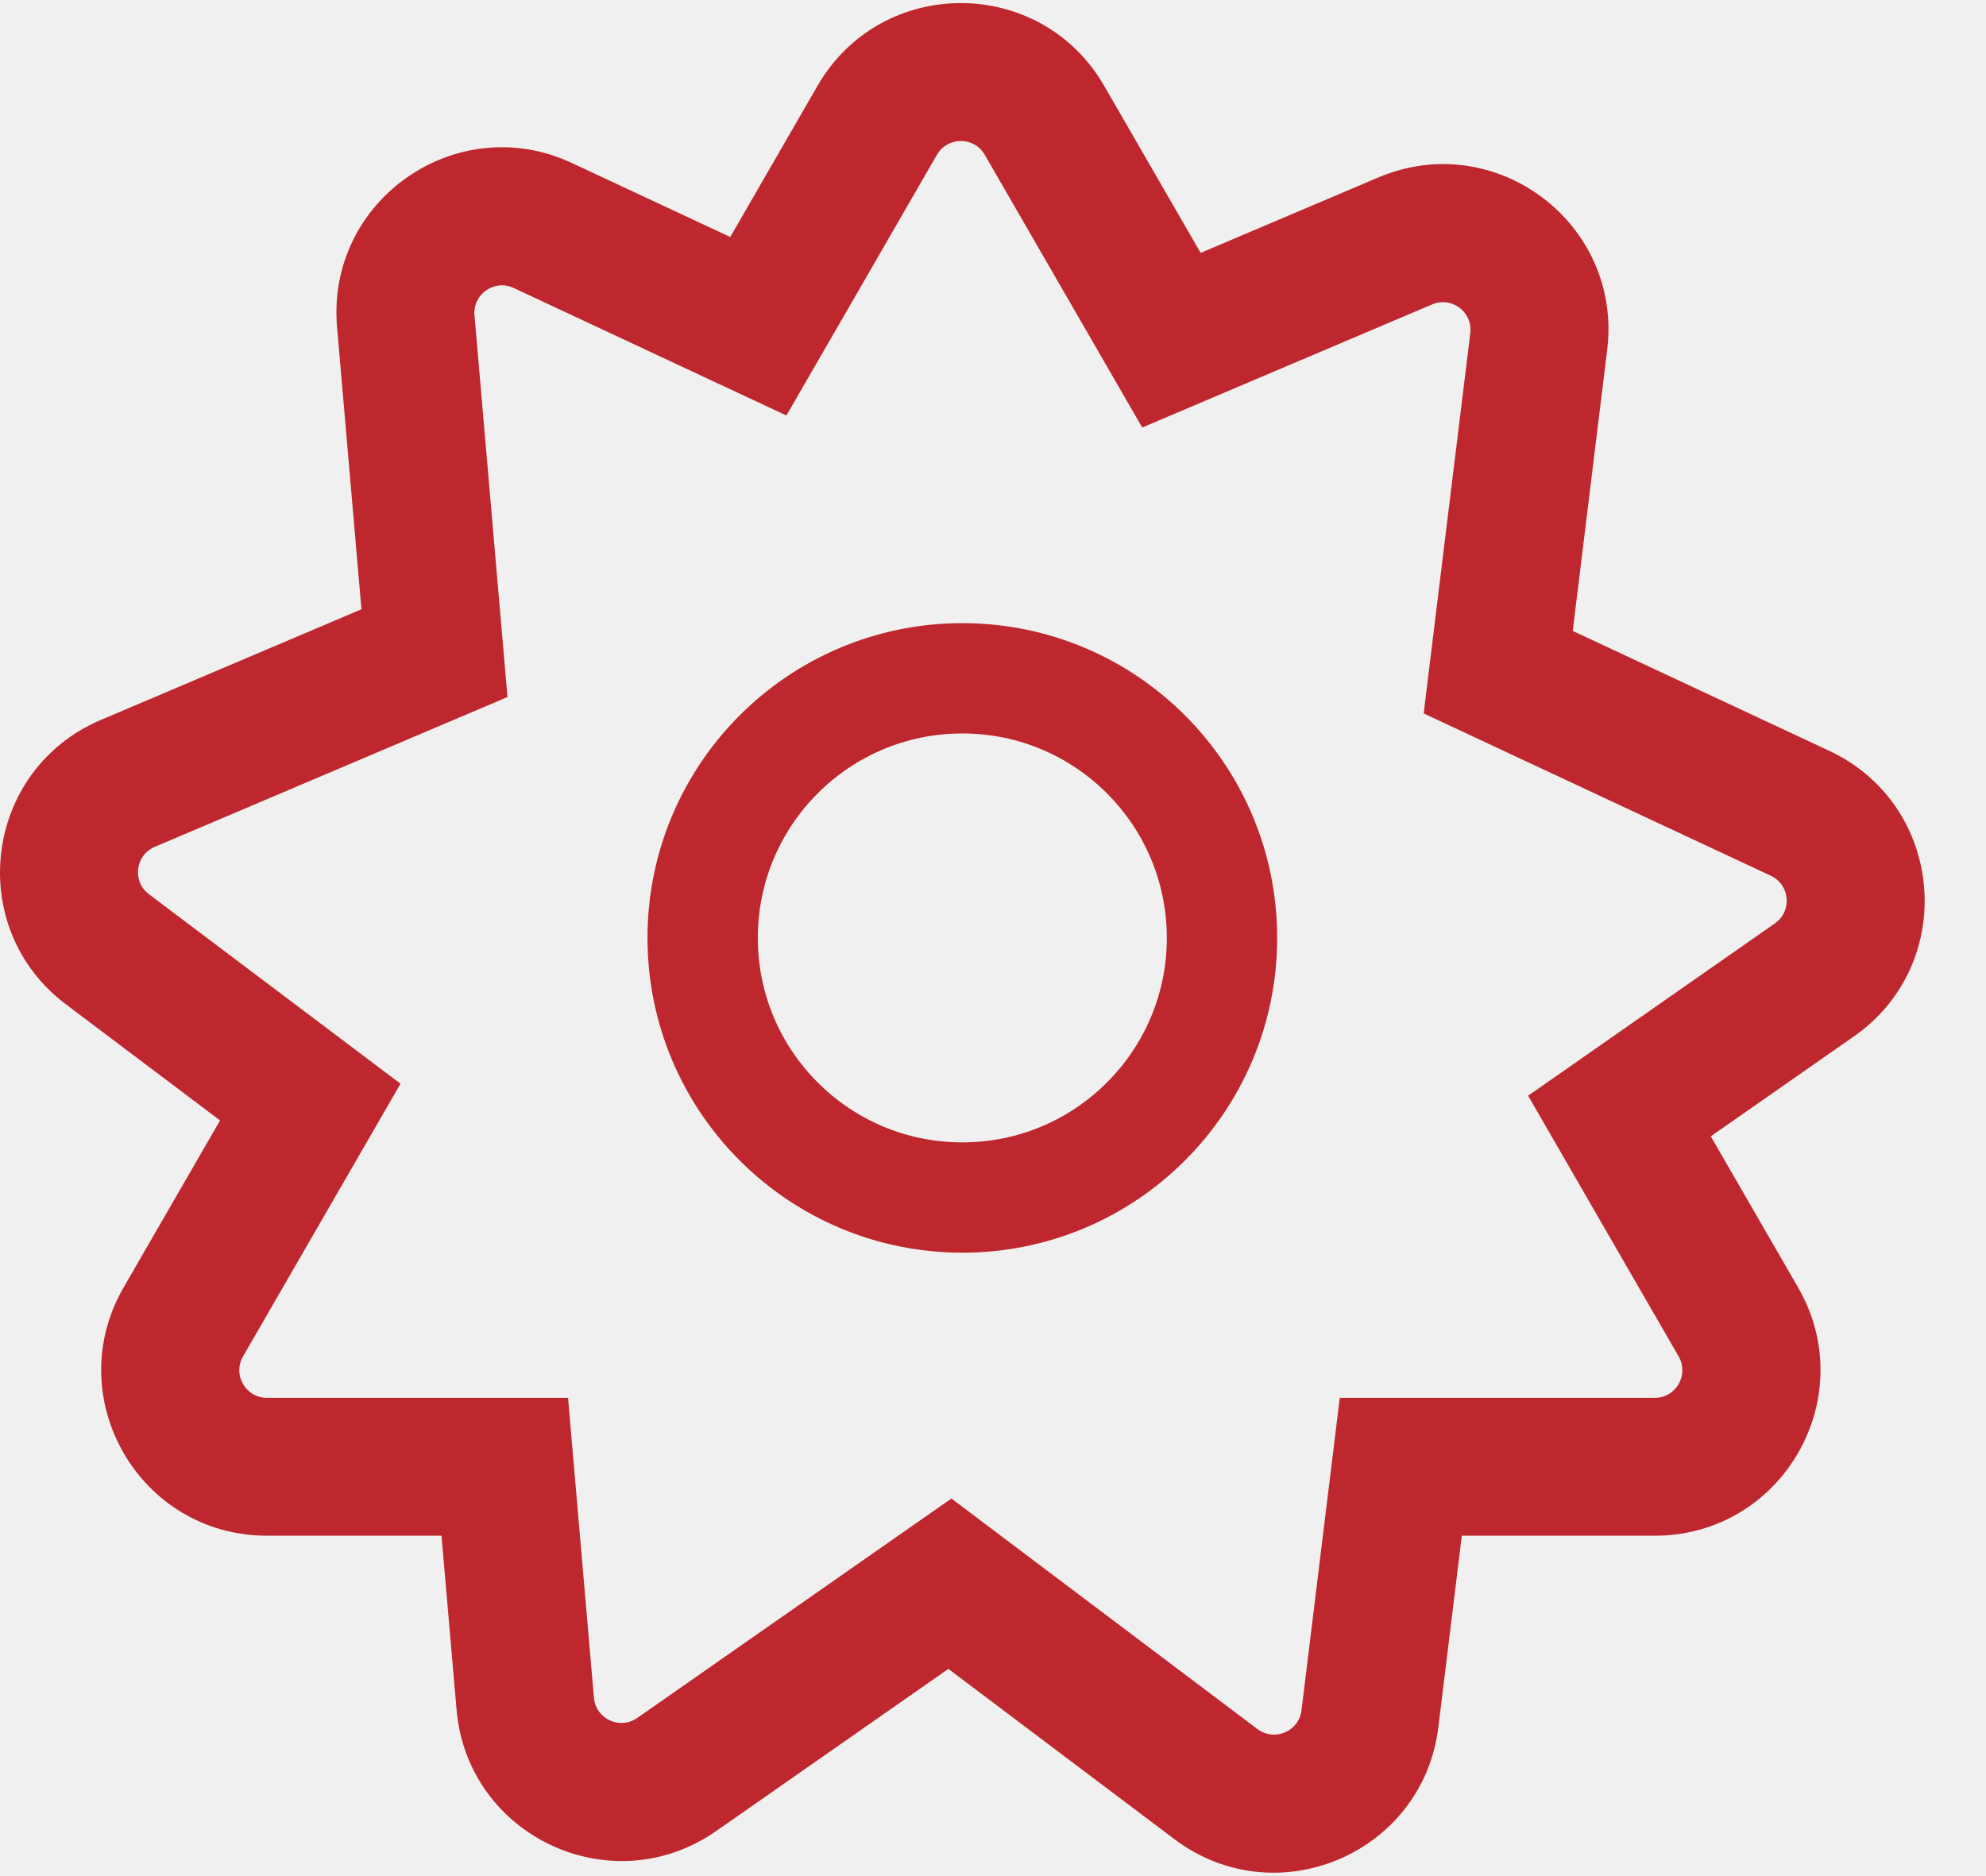
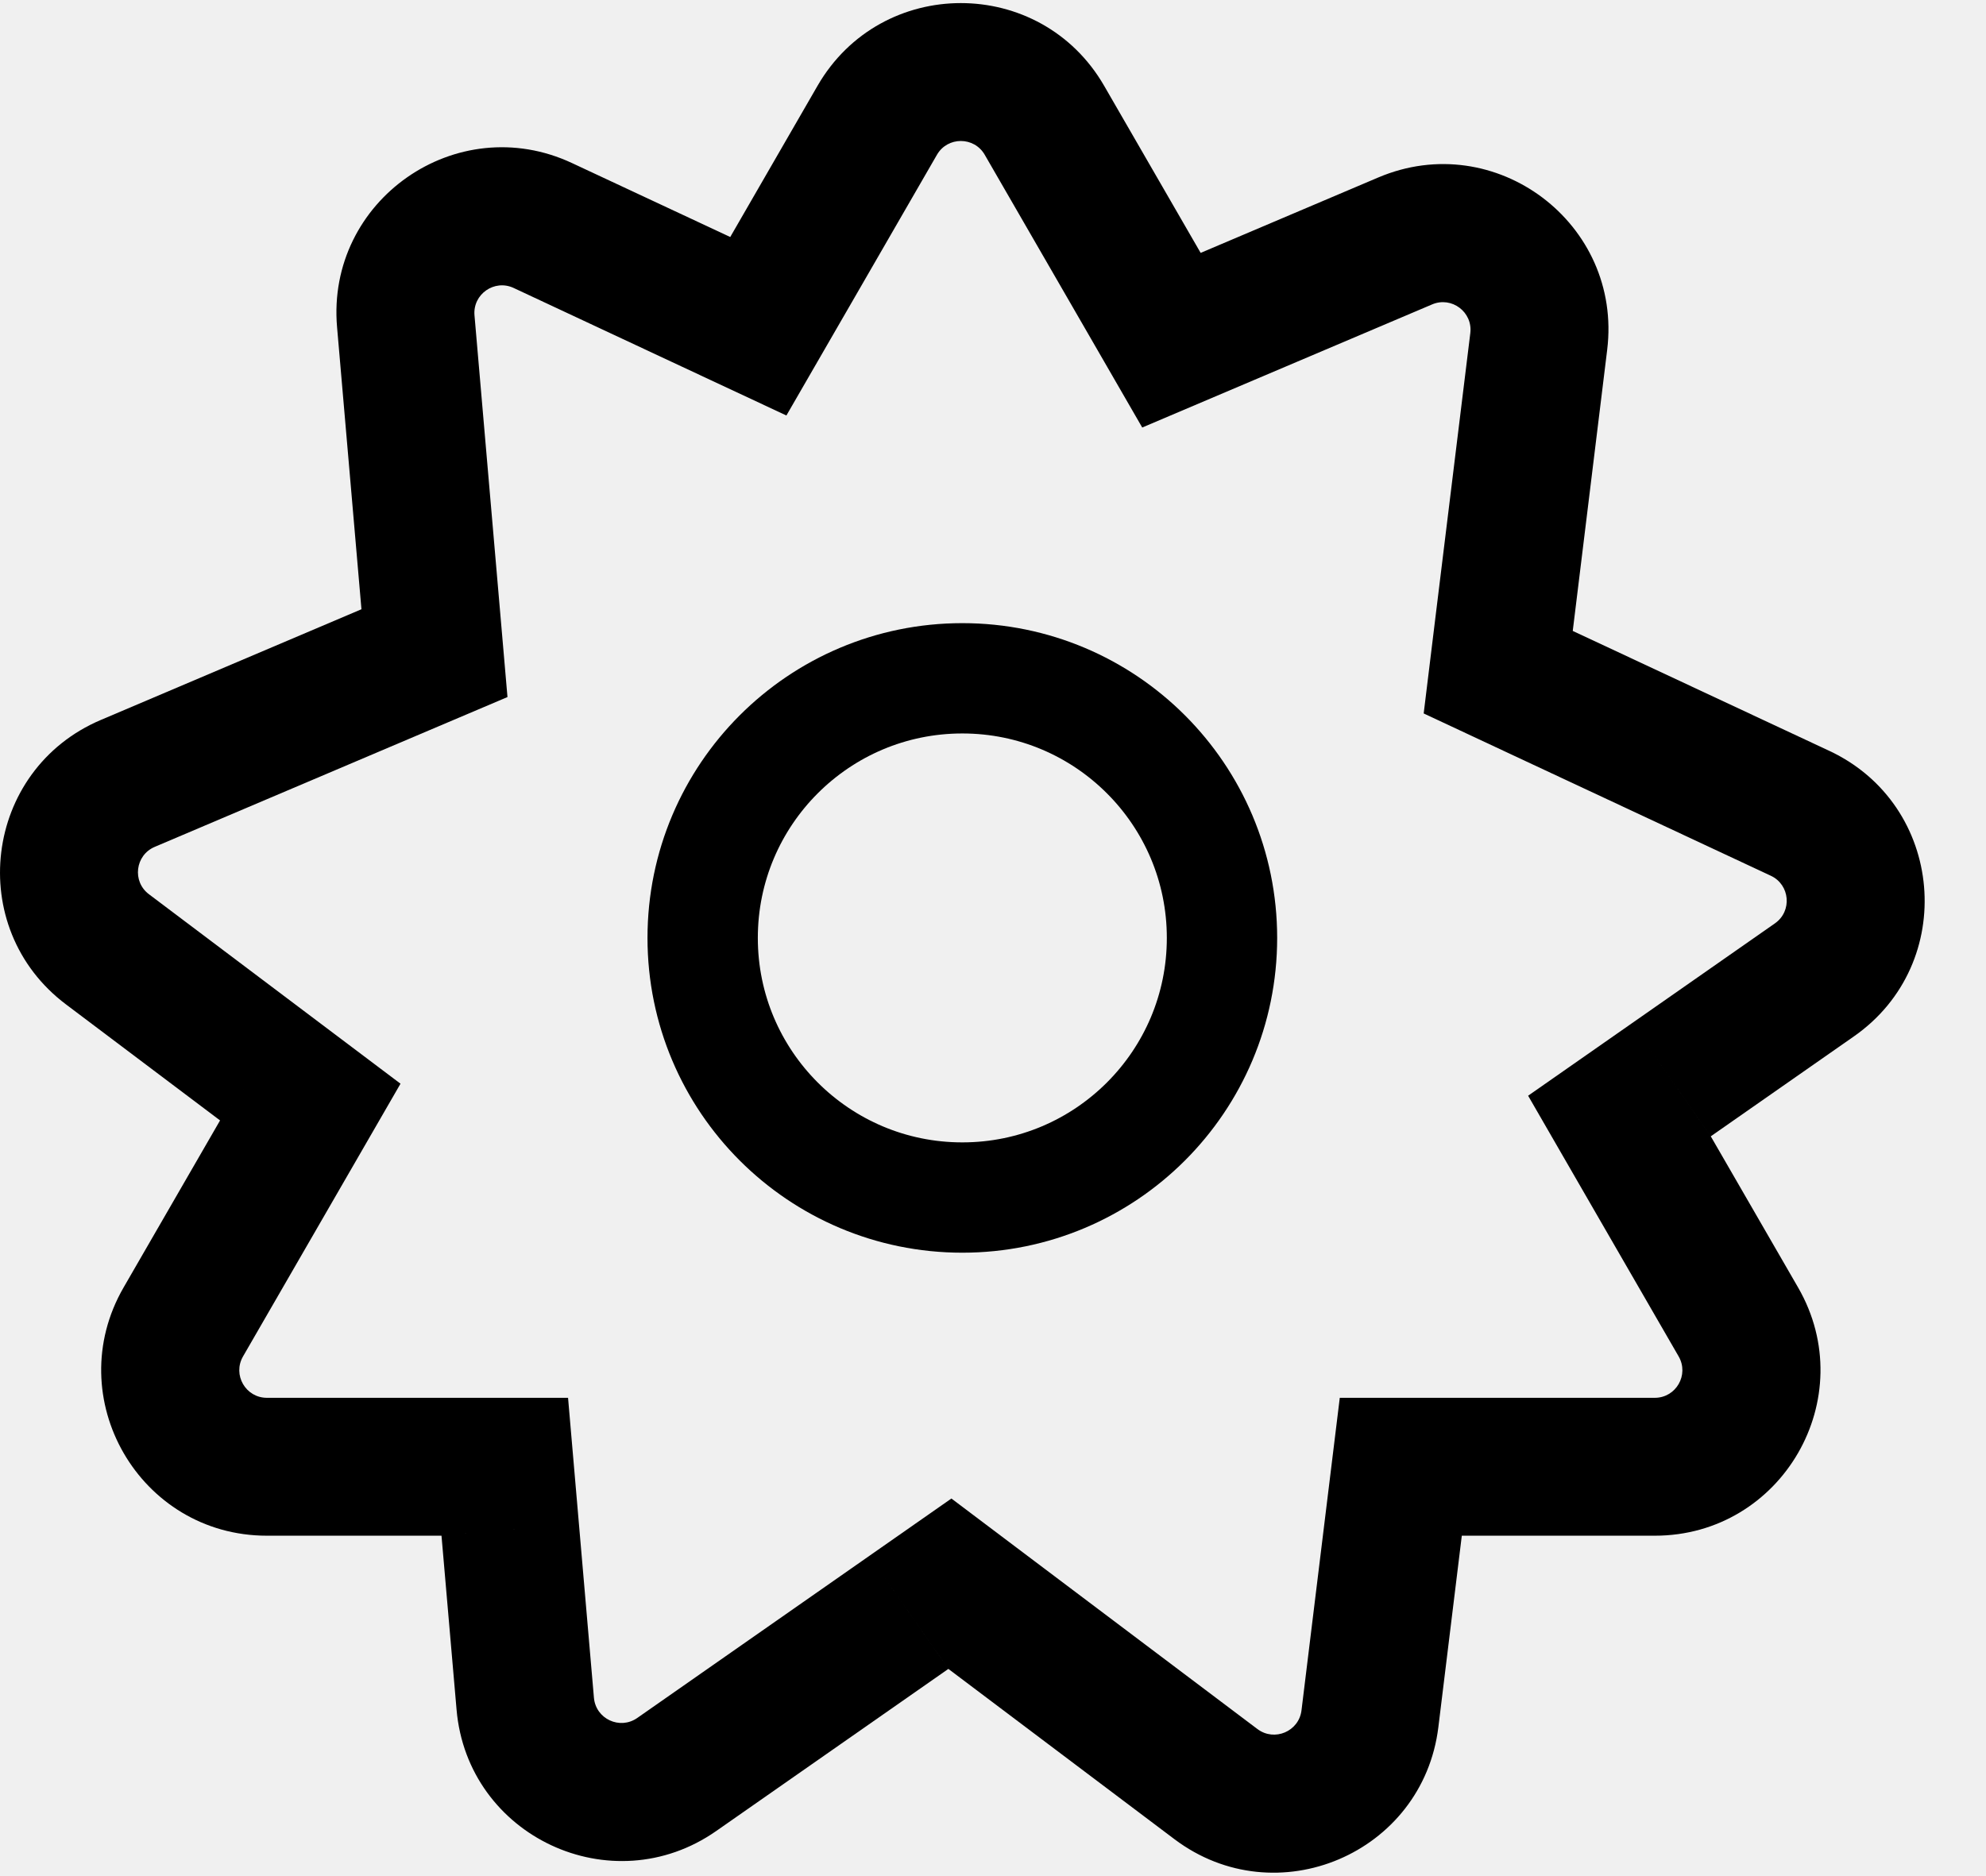
<svg xmlns="http://www.w3.org/2000/svg" width="36" height="34" viewBox="0 0 36 34" fill="none">
  <mask id="path-1-inside-1_81_551" fill="white">
    <path fill-rule="evenodd" clip-rule="evenodd" d="M20.015 1.556C18.86 -0.444 15.974 -0.444 14.819 1.556L13.237 4.297L10.37 2.957C8.278 1.978 5.911 3.631 6.11 5.932L6.552 11.046L1.828 13.053C-0.298 13.956 -0.649 16.821 1.196 18.21L3.989 20.314L2.24 23.343C1.086 25.343 2.529 27.843 4.838 27.843H8.003L8.276 30.996C8.474 33.297 11.089 34.52 12.983 33.197L17.191 30.258L21.29 33.346C23.135 34.735 25.792 33.607 26.073 31.314L26.498 27.843H29.996C32.305 27.843 33.748 25.343 32.594 23.343L31.011 20.602L33.606 18.79C35.499 17.468 35.251 14.591 33.159 13.613L28.509 11.439L29.133 6.344C29.414 4.052 27.108 2.315 24.983 3.218L21.764 4.585L20.015 1.556Z" />
  </mask>
-   <path d="M14.819 1.556L12.654 0.306V0.306L14.819 1.556ZM20.015 1.556L22.18 0.306V0.306L20.015 1.556ZM13.237 4.297L12.178 6.562L14.255 7.533L15.402 5.547L13.237 4.297ZM10.37 2.957L11.429 0.692V0.692L10.37 2.957ZM6.11 5.932L8.601 5.717L6.11 5.932ZM6.552 11.046L7.529 13.347L9.199 12.638L9.043 10.831L6.552 11.046ZM1.828 13.053L0.85 10.752H0.85L1.828 13.053ZM1.196 18.21L2.7 16.213L1.196 18.21ZM3.989 20.314L6.154 21.564L7.26 19.648L5.493 18.317L3.989 20.314ZM2.24 23.343L0.075 22.093L2.24 23.343ZM8.003 27.843L10.494 27.628L10.297 25.343H8.003V27.843ZM8.276 30.996L10.766 30.781L8.276 30.996ZM12.983 33.197L11.551 31.148H11.551L12.983 33.197ZM17.191 30.258L18.695 28.261L17.246 27.169L15.759 28.208L17.191 30.258ZM21.29 33.346L19.786 35.343L21.29 33.346ZM26.073 31.314L28.555 31.619L26.073 31.314ZM26.498 27.843V25.343H24.286L24.017 27.539L26.498 27.843ZM32.594 23.343L30.429 24.593L32.594 23.343ZM31.011 20.602L29.58 18.553L27.7 19.866L28.846 21.852L31.011 20.602ZM33.606 18.79L35.038 20.84L33.606 18.79ZM33.159 13.613L32.1 15.878L32.1 15.878L33.159 13.613ZM28.509 11.439L26.027 11.135L25.807 12.935L27.45 13.704L28.509 11.439ZM29.133 6.344L31.615 6.648V6.648L29.133 6.344ZM24.983 3.218L25.96 5.519L24.983 3.218ZM21.764 4.585L19.599 5.835L20.705 7.751L22.741 6.886L21.764 4.585ZM16.984 2.806C17.176 2.473 17.658 2.473 17.85 2.806L22.18 0.306C20.063 -3.36 14.771 -3.36 12.654 0.306L16.984 2.806ZM15.402 5.547L16.984 2.806L12.654 0.306L11.072 3.047L15.402 5.547ZM9.311 5.221L12.178 6.562L14.296 2.032L11.429 0.692L9.311 5.221ZM8.601 5.717C8.568 5.334 8.962 5.058 9.311 5.221L11.429 0.692C7.594 -1.102 3.255 1.929 3.619 6.148L8.601 5.717ZM9.043 10.831L8.601 5.717L3.619 6.148L4.061 11.261L9.043 10.831ZM2.805 15.354L7.529 13.347L5.575 8.745L0.85 10.752L2.805 15.354ZM2.7 16.213C2.392 15.982 2.451 15.504 2.805 15.354L0.85 10.752C-3.047 12.407 -3.69 17.66 -0.309 20.207L2.7 16.213ZM5.493 18.317L2.7 16.213L-0.309 20.207L2.485 22.311L5.493 18.317ZM4.405 24.593L6.154 21.564L1.824 19.064L0.075 22.093L4.405 24.593ZM4.838 25.343C4.453 25.343 4.213 24.927 4.405 24.593L0.075 22.093C-2.042 25.76 0.604 30.343 4.838 30.343V25.343ZM8.003 25.343H4.838V30.343H8.003V25.343ZM10.766 30.781L10.494 27.628L5.513 28.058L5.785 31.211L10.766 30.781ZM11.551 31.148C11.235 31.368 10.8 31.165 10.766 30.781L5.785 31.211C6.149 35.43 10.944 37.671 14.414 35.247L11.551 31.148ZM15.759 28.208L11.551 31.148L14.414 35.247L18.622 32.307L15.759 28.208ZM22.794 31.349L18.695 28.261L15.686 32.255L19.786 35.343L22.794 31.349ZM23.592 31.01C23.545 31.392 23.102 31.58 22.794 31.349L19.786 35.343C23.168 37.89 28.04 35.821 28.555 31.619L23.592 31.01ZM24.017 27.539L23.592 31.01L28.555 31.619L28.98 28.147L24.017 27.539ZM29.996 25.343H26.498V30.343H29.996V25.343ZM30.429 24.593C30.621 24.927 30.381 25.343 29.996 25.343V30.343C34.23 30.343 36.876 25.76 34.759 22.093L30.429 24.593ZM28.846 21.852L30.429 24.593L34.759 22.093L33.176 19.352L28.846 21.852ZM32.174 16.741L29.58 18.553L32.443 22.652L35.038 20.84L32.174 16.741ZM32.1 15.878C32.448 16.041 32.49 16.52 32.174 16.741L35.038 20.84C38.508 18.415 38.053 13.142 34.218 11.348L32.1 15.878ZM27.45 13.704L32.1 15.878L34.218 11.348L29.568 9.174L27.45 13.704ZM26.652 6.04L26.027 11.135L30.99 11.743L31.615 6.648L26.652 6.04ZM25.96 5.519C26.314 5.368 26.699 5.658 26.652 6.04L31.615 6.648C32.13 2.446 27.902 -0.738 24.006 0.917L25.96 5.519ZM22.741 6.886L25.96 5.519L24.006 0.917L20.786 2.284L22.741 6.886ZM17.85 2.806L19.599 5.835L23.929 3.335L22.18 0.306L17.85 2.806Z" fill="#BE272D" mask="url(#path-1-inside-1_81_551)" />
-   <circle cx="17.444" cy="17.005" r="4.707" stroke="#BE272D" stroke-width="2" />
+   <path d="M14.819 1.556L12.654 0.306V0.306L14.819 1.556ZM20.015 1.556L22.18 0.306V0.306L20.015 1.556ZM13.237 4.297L12.178 6.562L14.255 7.533L15.402 5.547L13.237 4.297ZM10.37 2.957L11.429 0.692V0.692L10.37 2.957ZM6.11 5.932L8.601 5.717L6.11 5.932ZM6.552 11.046L7.529 13.347L9.199 12.638L9.043 10.831L6.552 11.046ZM1.828 13.053L0.85 10.752H0.85L1.828 13.053ZM1.196 18.21L2.7 16.213L1.196 18.21ZM3.989 20.314L6.154 21.564L7.26 19.648L5.493 18.317L3.989 20.314ZM2.24 23.343L0.075 22.093L2.24 23.343ZM8.003 27.843L10.494 27.628L10.297 25.343H8.003V27.843ZM8.276 30.996L10.766 30.781L8.276 30.996ZM12.983 33.197L11.551 31.148H11.551L12.983 33.197ZM17.191 30.258L18.695 28.261L17.246 27.169L15.759 28.208L17.191 30.258ZM21.29 33.346L19.786 35.343L21.29 33.346ZM26.073 31.314L28.555 31.619L26.073 31.314ZM26.498 27.843V25.343H24.286L24.017 27.539L26.498 27.843ZM32.594 23.343L30.429 24.593L32.594 23.343ZM31.011 20.602L29.58 18.553L27.7 19.866L28.846 21.852L31.011 20.602ZM33.606 18.79L35.038 20.84L33.606 18.79ZM33.159 13.613L32.1 15.878L32.1 15.878L33.159 13.613ZM28.509 11.439L26.027 11.135L25.807 12.935L27.45 13.704L28.509 11.439ZM29.133 6.344L31.615 6.648V6.648L29.133 6.344ZM24.983 3.218L25.96 5.519L24.983 3.218ZM21.764 4.585L19.599 5.835L20.705 7.751L22.741 6.886L21.764 4.585ZM16.984 2.806C17.176 2.473 17.658 2.473 17.85 2.806L22.18 0.306C20.063 -3.36 14.771 -3.36 12.654 0.306L16.984 2.806ZM15.402 5.547L16.984 2.806L12.654 0.306L11.072 3.047L15.402 5.547ZM9.311 5.221L12.178 6.562L14.296 2.032L11.429 0.692L9.311 5.221ZM8.601 5.717C8.568 5.334 8.962 5.058 9.311 5.221L11.429 0.692C7.594 -1.102 3.255 1.929 3.619 6.148L8.601 5.717ZM9.043 10.831L8.601 5.717L3.619 6.148L4.061 11.261L9.043 10.831ZM2.805 15.354L7.529 13.347L5.575 8.745L0.85 10.752L2.805 15.354ZM2.7 16.213C2.392 15.982 2.451 15.504 2.805 15.354L0.85 10.752C-3.047 12.407 -3.69 17.66 -0.309 20.207L2.7 16.213ZM5.493 18.317L2.7 16.213L-0.309 20.207L2.485 22.311L5.493 18.317ZM4.405 24.593L6.154 21.564L1.824 19.064L0.075 22.093L4.405 24.593ZM4.838 25.343C4.453 25.343 4.213 24.927 4.405 24.593L0.075 22.093C-2.042 25.76 0.604 30.343 4.838 30.343V25.343ZM8.003 25.343H4.838V30.343H8.003V25.343ZM10.766 30.781L10.494 27.628L5.513 28.058L5.785 31.211L10.766 30.781ZM11.551 31.148C11.235 31.368 10.8 31.165 10.766 30.781L5.785 31.211C6.149 35.43 10.944 37.671 14.414 35.247L11.551 31.148ZM15.759 28.208L11.551 31.148L14.414 35.247L18.622 32.307L15.759 28.208ZM22.794 31.349L18.695 28.261L15.686 32.255L19.786 35.343L22.794 31.349ZM23.592 31.01C23.545 31.392 23.102 31.58 22.794 31.349L19.786 35.343C23.168 37.89 28.04 35.821 28.555 31.619L23.592 31.01ZM24.017 27.539L23.592 31.01L28.555 31.619L28.98 28.147L24.017 27.539ZM29.996 25.343H26.498V30.343H29.996V25.343ZM30.429 24.593C30.621 24.927 30.381 25.343 29.996 25.343V30.343C34.23 30.343 36.876 25.76 34.759 22.093L30.429 24.593ZM28.846 21.852L30.429 24.593L34.759 22.093L33.176 19.352L28.846 21.852ZM32.174 16.741L29.58 18.553L32.443 22.652L35.038 20.84L32.174 16.741ZM32.1 15.878C32.448 16.041 32.49 16.52 32.174 16.741L35.038 20.84C38.508 18.415 38.053 13.142 34.218 11.348L32.1 15.878ZM27.45 13.704L32.1 15.878L34.218 11.348L29.568 9.174L27.45 13.704ZM26.652 6.04L26.027 11.135L30.99 11.743L31.615 6.648L26.652 6.04ZM25.96 5.519C26.314 5.368 26.699 5.658 26.652 6.04L31.615 6.648C32.13 2.446 27.902 -0.738 24.006 0.917L25.96 5.519ZM22.741 6.886L25.96 5.519L24.006 0.917L20.786 2.284L22.741 6.886ZM17.85 2.806L19.599 5.835L23.929 3.335L22.18 0.306L17.85 2.806Z" fill="#000000" mask="url(#path-1-inside-1_81_551)" />
+   <circle cx="17.444" cy="17.005" r="4.707" stroke="#000000" stroke-width="2" />
</svg>
